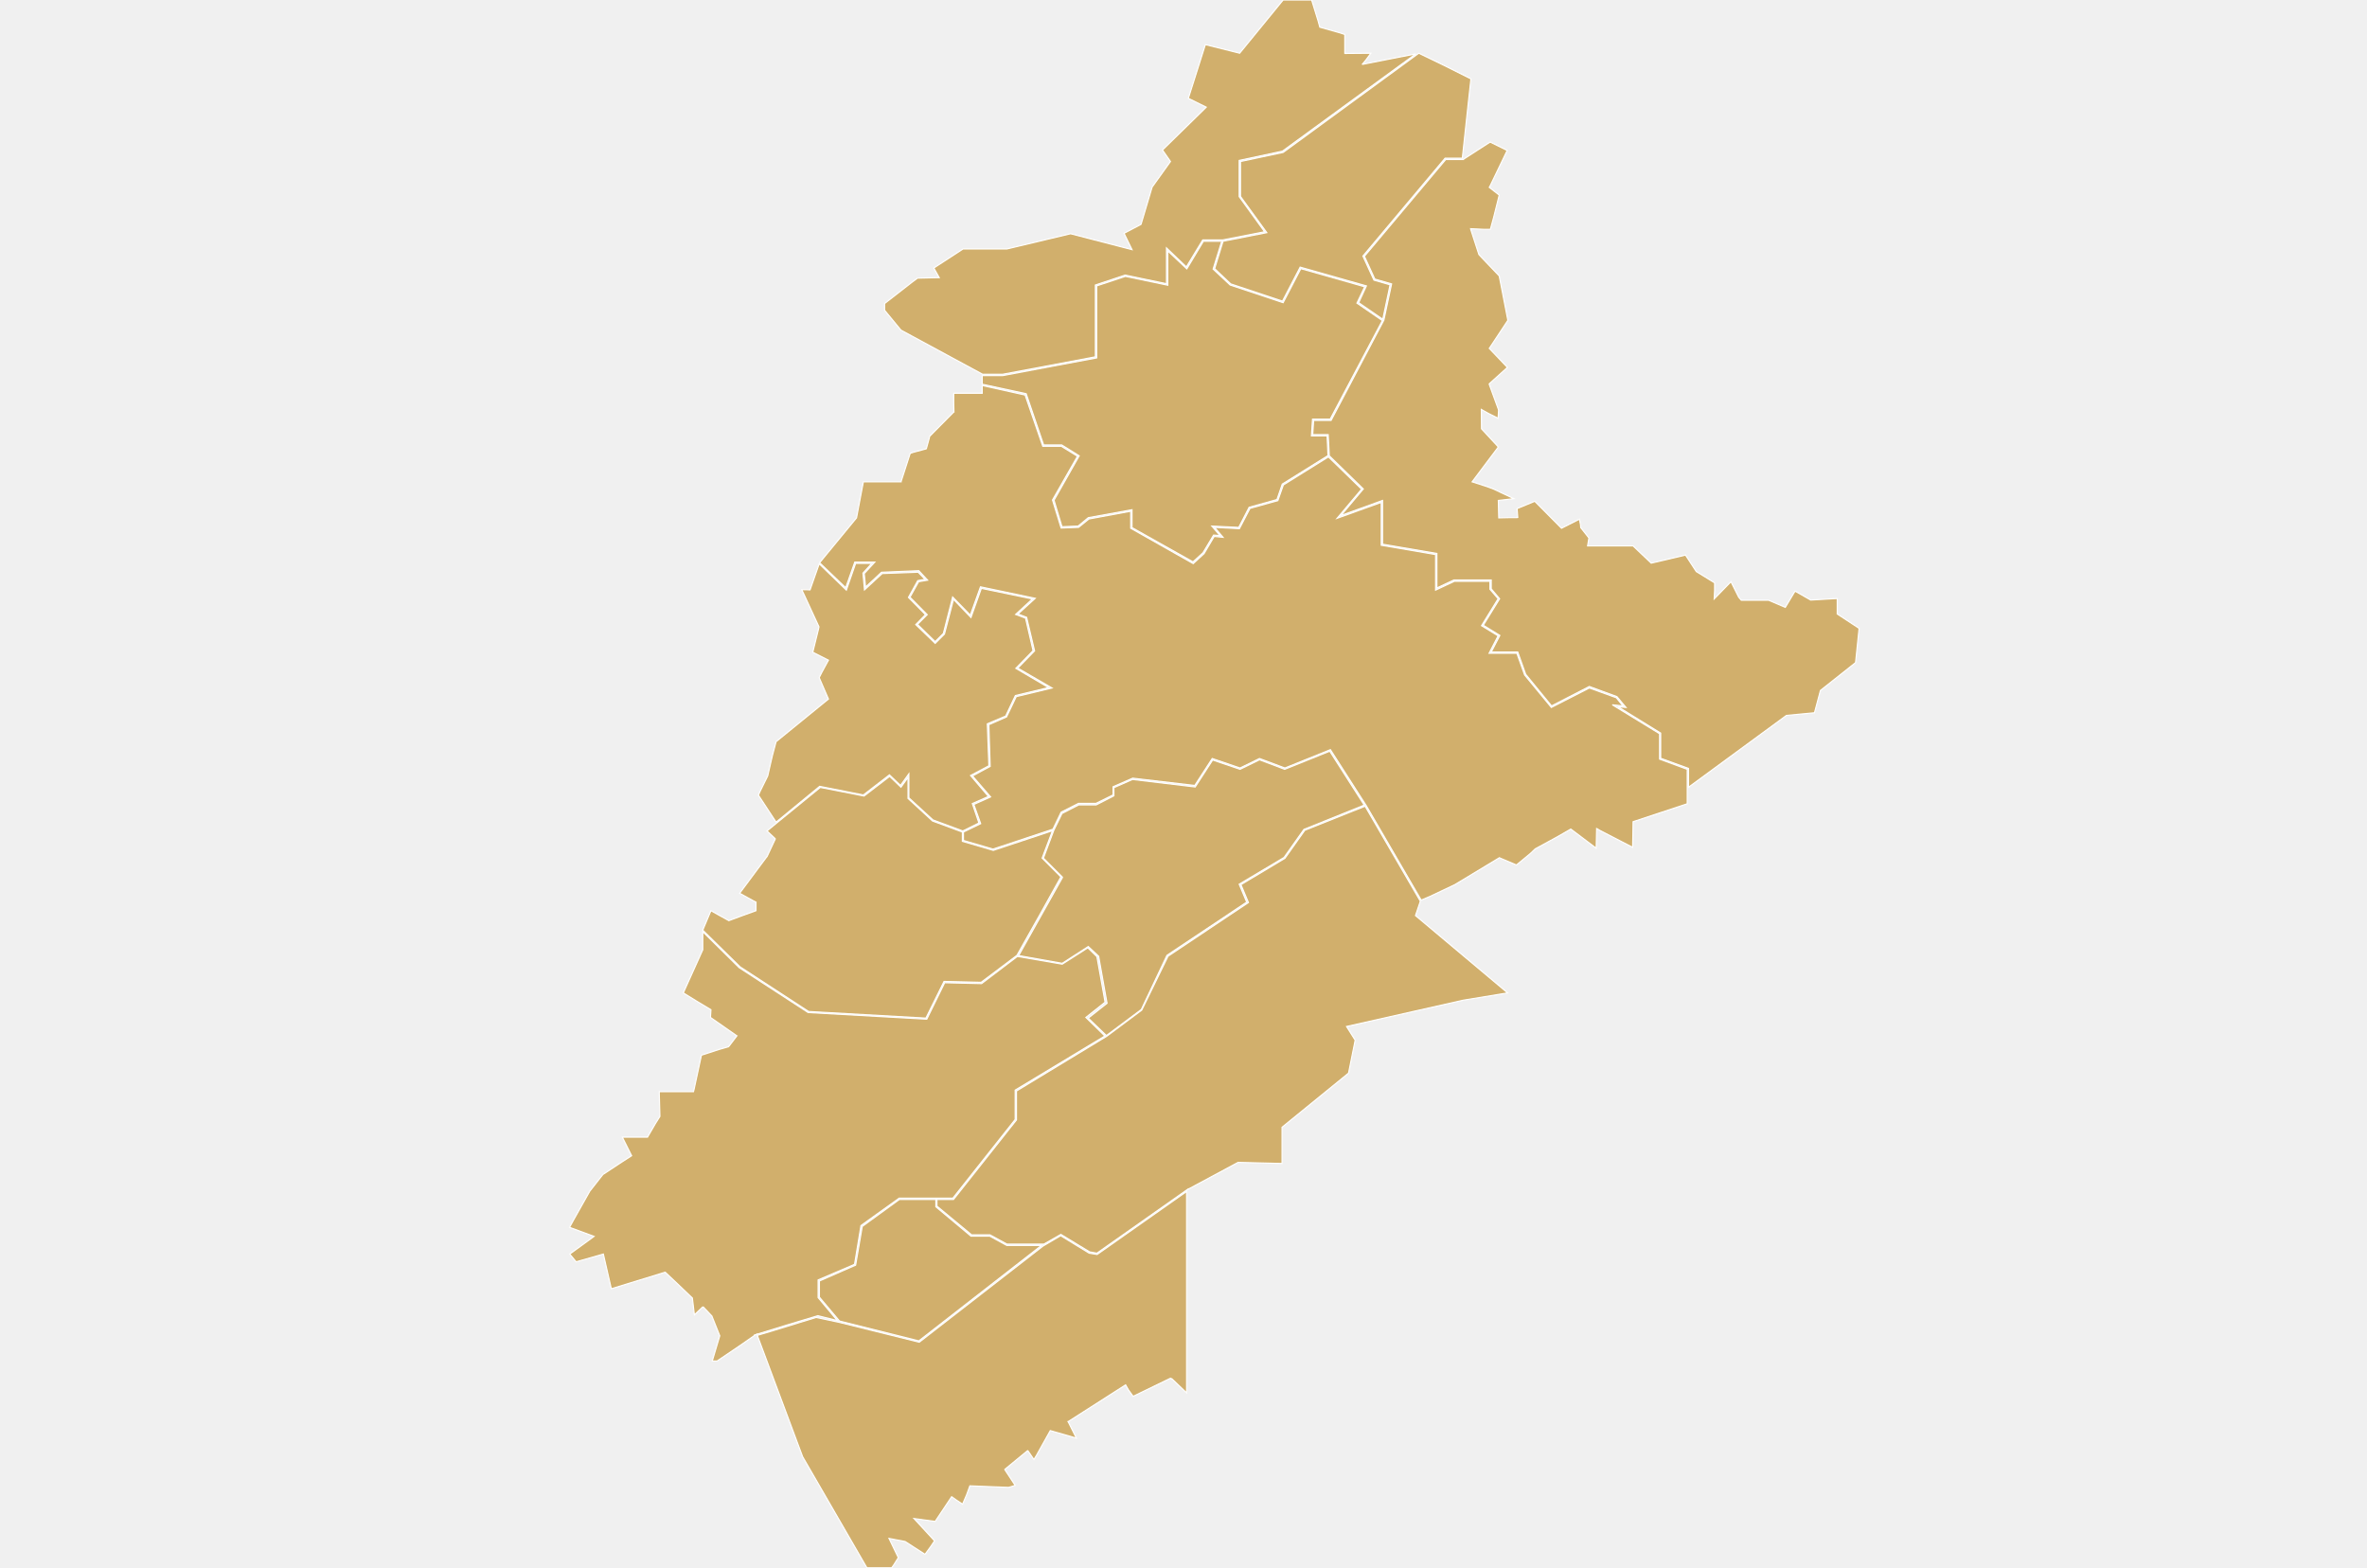
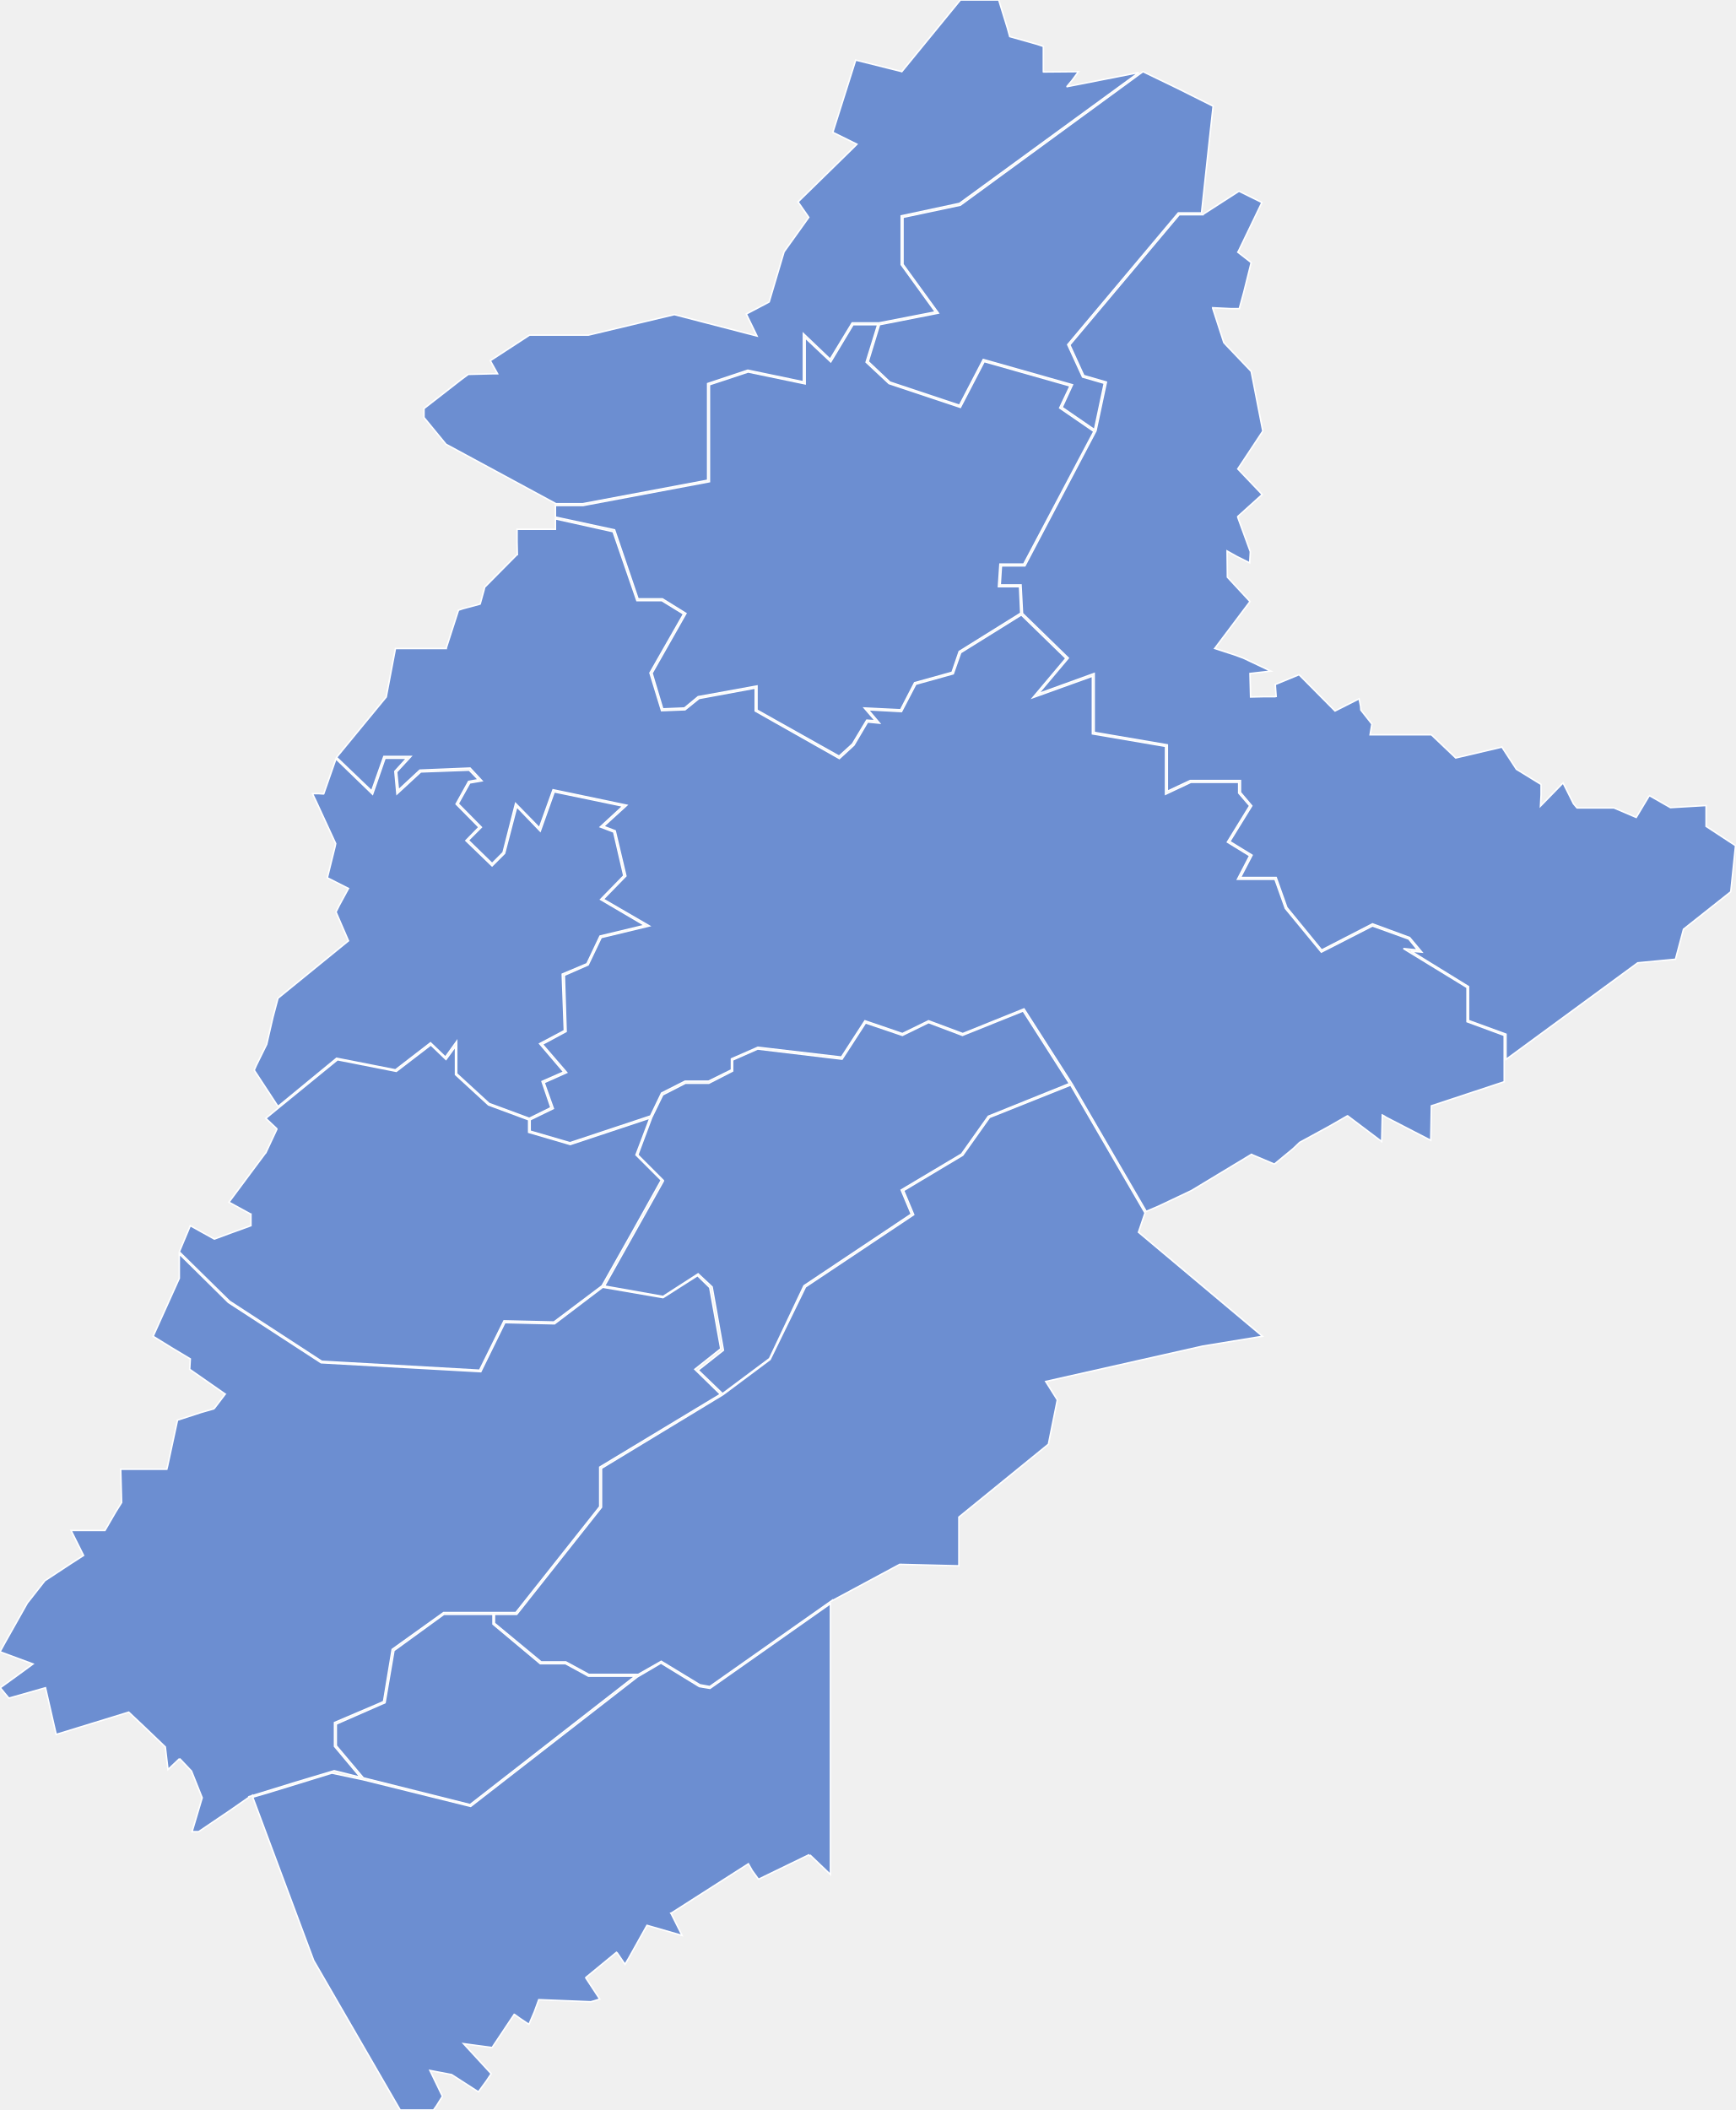
- <svg xmlns="http://www.w3.org/2000/svg" version="1.1" id="regiao_07" x="0px" y="0px" viewBox="0 0 1071.4 709.6" style="enable-background:new 0 0 1071.4 709.6;" xml:space="preserve">
-   <style type="text/css">
- 	.st0{fill:#D1AF6C;stroke:#FFFFFF;stroke-width:0.5;}
- </style>
-   <polygon id="itaperuna" class="st0" points="751.2,343.6 751.2,332.1 729.8,319 734.6,319.5 731.6,315.8 719.4,311.4 702.2,320.2   690.1,305.5 686.6,295.7 674,295.7 678.1,287.8 670.6,283.2 678.1,271 674.4,266.7 674.4,263.1 658.3,263.1 649.8,267.1 649.8,251   625.2,246.8 625.2,227.4 605.2,234.6 616.3,221.4 601.3,206.8 580.9,219.5 578.4,226.6 565.8,230.1 561,239.3 549.8,238.7   553.6,243.2 549.6,242.8 545,250.6 540.1,255.1 511.8,239.1 511.8,231.4 492.9,234.9 488.2,238.7 480.3,239 476.4,226.3   487.7,206.5 480.4,202 472,202 464,178.8 444.6,174.5 444.6,177.9 444.6,177.9 444.6,178 431.7,178 431.7,182.2 431.8,186.5   431.7,186.5 431.7,186.5 431.4,186.8 420.8,197.5 420.6,198.4 419.3,203.1 419.2,203.1 419.1,203.2 413.5,204.7 412,205.2   407.9,217.9 407.9,218.1 407.9,218.1 407.8,218.1 390.8,218.1 387.7,234.4 371,254.7 382.8,266 386.9,254.4 396,254.4 391.2,259.6   391.8,265.7 399,259 415.9,258.3 419.9,262.6 415.8,263.3 411.9,270.3 419.7,278.2 415.3,282.6 423.3,290.4 427,286.7 431.2,270.2   439.2,278.4 443.8,265.6 468.6,270.8 460.8,277.9 464.7,279.4 468.3,294.6 460.7,302.4 476.2,311.4 460,315.3 455.6,324.5   447.6,328 448.2,346.9 440.2,351.2 448.4,360.7 440.8,364.1 443.9,372.8 436.1,376.6 436.1,380.4 449.5,384.3 476.6,375.3   480.3,367.6 488.2,363.6 496.1,363.6 503.8,359.8 503.8,356.1 512.7,352.2 540.8,355.5 548.7,343.3 561.3,347.6 570.1,343.3   581.6,347.6 602.2,339.3 618.4,364.6 618.4,364.6 643.3,407.4 647.3,405.7 658.5,400.4 678.7,388.2 679.3,388.5 679.3,388.5   679.8,388.7 686.4,391.5 692.7,386.3 694.9,384.2 704.8,378.8 710.9,375.3 711,375.4 711.1,375.3 722.5,383.9 722.7,375   723.3,375.3 723.3,375.3 723.9,375.7 739,383.5 739.2,371.9 763.7,363.8 763.7,356.9 763.7,356.7 763.7,356.7 763.7,348.2 " />
-   <path id="miracema" class="st0" d="M318.1,421l16.9,16.6l31,20.2l53.1,3l8.2-16.6l16.8,0.4l16.2-12.2c6.7-11.8,13.3-23.6,19.9-35.5  l-8.4-8.4l-0.1-0.1l4.7-12.4l-26.8,8.9l-14-4.1v-4.2l-13.5-5l-11.1-10.2v-9.5l-3.2,4.4l-5.1-4.9l-11.6,8.9l-19.8-3.9l-19.6,16l0,0  l-4.5,3.7l3.6,3.4l0.1,0.1v0.2l-3.7,7.9l-0.2,0.2l0,0l-4.1,5.5l-8.1,10.9l7.3,4h0.1l0,0l0,0v3.9l-6.9,2.5l-5.4,2l-3.8-2.1l-4.3-2.4  L318.1,421z" />
-   <polygon id="bom_jesus_de_itabapoana" class="st0" points="739.2,247.1 718.7,247.1 718.7,247.1 718.6,247.1 719.2,243.5   715.5,238.8 715.4,237.5 714.9,235 707,239 706.8,239.1 694.7,226.9 686.7,230.2 687,234.2 686.6,234.2 686.6,234.3 682.7,234.3   678.4,234.4 678.2,226.5 679.1,226.4 685.2,225.7 675.9,221.3 672.9,220.2 666.4,218.1 666.5,218 666.4,218 678.2,202.3 673,196.7   670.6,194.1 670.5,185.3 673.7,187.1 678.1,189.3 678.3,185.9 678.3,185.5 674.1,174 674.2,173.9 674.1,173.7 682.3,166.3   674.3,157.9 674.1,157.7 674.1,157.7 674.1,157.7 678.8,150.6 682.5,145 682.5,144.9 678.6,124.9 670.4,116.3 669.4,115.2   669.4,115.2 665.7,103.8 665.8,103.8 665.7,103.5 671.9,103.8 674.6,103.8 676.1,98.3 678.6,88.3 674.1,84.8 674.4,84.3 682.2,68.1   674.5,64.3 662.4,72.1 662.4,72.2 654.4,72.2 617.6,116 622.3,126.3 629.9,128.5 626.4,144.9 626.4,144.9 602.5,190.3 594.6,190.3   594.2,196.7 601.2,196.7 601.7,206.3 617.1,221.3 607,233.3 625.8,226.5 625.8,246.3 650.4,250.5 650.4,266.1 658.1,262.5   675,262.5 675,266.5 678.8,271 671.4,283 678.9,287.6 675,295.1 687,295.1 690.6,305.2 702.3,319.5 719.4,310.7 731.9,315.3   736,320.2 732.4,319.9 751.7,331.8 751.7,343.2 764.3,347.8 764.3,356.3 808.6,323.8 821.3,322.6 824,312.5 839.9,299.9   841.5,284.4 831.6,277.9 831.6,277.7 831.6,277.7 831.6,277.5 831.6,270.9 819.6,271.6 812.6,267.6 812.3,267.9 808.1,274.9   800.6,271.7 788.4,271.7 788.3,271.7 788.3,271.7 788.2,271.7 788.1,271.6 787,270.3 783.5,263.3 775.9,271.1 776.1,267.3   776.1,263.8 767.8,258.7 762.9,251.2 762.7,251.3 747.4,254.9 " />
-   <polygon id="santo_antonio_de_padua" class="st0" points="341.6,604.2 341.9,604.1 341.9,604.1 342.3,604 342.6,603.8 342.6,603.9   357.2,599.4 370.2,595.5 379,597.7 370.3,587.3 370.3,579.3 386,572.6 386.8,572.2 389.7,554.7 407,542.3 424.1,542.3 431.3,542.3   459.5,506.7 459.5,493.4 500.1,468.9 491.5,460.5 500.2,453.6 496.5,433 492.4,429 480.8,436.4 460.5,432.9 444.3,445.2   427.6,444.8 419.5,461.3 365.8,458.3 334.6,438 318.1,421.7 318.1,429.9 309.3,449.4 315.3,453.1 321.8,457 321.6,460.5   333.5,468.8 333.4,468.9 333.5,468.9 331.3,471.8 330,473.5 329.9,473.6 329.7,473.8 325.5,475 317.5,477.6 314.2,492.9   313.9,494.1 298.4,494.1 298.7,505.3 296.7,508.5 293.1,514.7 281.7,514.7 285.9,523.1 281.4,526 272.9,531.6 267.8,538.1   267,539.1 259.5,552.4 257.8,555.5 268.9,559.6 265.9,561.8 257.9,567.6 260.2,570.4 260.8,571.1 273.1,567.6 276.7,583.3   301.1,575.8 306.4,580.8 313.4,587.5 314.3,595.1 318,591.6 318.2,591.8 318.4,591.6 321.9,595.3 322.2,595.6 325.8,604.6   322.4,616 324.6,616 335.1,608.9 341.7,604.3 " />
-   <polygon id="itaocara" class="st0" points="496.6,567.8 493,567.2 480.1,559.3 472.1,564 416.1,607.5 379.8,598.5 369.4,596.3   348.9,602.6 342.8,604.4 363.3,659.3 392.4,709.6 403.6,709.6 404.6,708.2 406.6,705 402.4,696.3 409.7,697.7 418.7,703.5   421.4,699.8 423,697.4 413.7,687.3 423.3,688.6 430.7,677.5 430.8,677.6 430.9,677.5 432.7,678.8 435.7,680.8 437.5,676.6   439,672.5 456.5,673.2 457.6,672.9 459.5,672.3 454.9,665.3 454.8,665.1 454.8,665.1 454.8,665.1 455,664.9 465.1,656.6   465.3,656.9 465.4,656.8 468,660.6 469.2,658.6 475.4,647.5 487.2,650.9 483.6,643.7 483.4,643.4 483.7,643.3 509.5,626.8   510.8,629.1 512.9,632 529.8,623.8 530.2,624.2 530.4,624 537.1,630.4 537.1,539.3 " />
-   <polygon id="varre-sai" class="st0" points="561.5,73.1 561.5,88.9 573.4,105.3 553.6,109.2 549.8,121.6 557.1,128.5 580.5,136.3   588.5,120.9 618.5,129.4 615,137 625.9,144.5 629.2,128.9 621.9,126.8 616.9,115.9 654.1,71.6 661.9,71.6 664.5,47.5 665.8,35.7   653.8,29.7 642.2,24.1 642.2,24.1 580.8,69 " />
-   <polygon id="porciuncula" class="st0" points="495.8,161.5 495.8,129 509.3,124.5 528,128.4 528,112.2 537,120.8 544.4,108.6   553.4,108.6 572.4,104.9 560.9,89 560.9,72.6 580.5,68.4 640.8,24.4 616.9,29.1 617,28.9 616.8,28.9 618.3,27.1 620.5,24.1   608.9,24.2 608.9,24.1 608.7,24.1 608.7,15.6 606.6,14.9 597.4,12.3 596.6,9.4 593.7,0 580.8,0 561.1,24.1 560.8,24 560.8,24   558.8,23.5 545.6,20.2 537.9,44.5 546,48.5 545.9,48.6 545.9,48.6 544.7,49.8 526.2,67.9 529.4,72.5 529.8,73.1 521.5,84.7   516.5,101.5 516.4,101.6 508.8,105.6 512.4,113 484.6,105.8 455.7,112.7 455.5,112.7 455.5,112.7 435.9,112.7 422.7,121.3   425.1,125.6 424.8,125.6 424.9,125.7 424.4,125.7 423.6,125.7 415.3,125.9 413,127.6 400.4,137.4 400.4,140.4 407.8,149.4   444.6,169.3 444.6,169.4 453.8,169.4 " />
-   <polygon id="cambuci" class="st0" points="590.6,375.8 581.6,388.5 561.7,400.4 565.1,408.5 528.7,432.8 516.8,457.2 501,469   501,469 460.1,493.8 460.1,506.9 431.6,542.9 424.1,542.9 424.1,545.9 439.8,558.9 448.1,558.9 455.8,563.1 472.3,563.1   472.3,563.2 480.2,558.7 493.2,566.6 496.5,567.2 537.7,538.2 537.7,538.3 560.4,526.1 580.3,526.6 580.3,510.2 610.4,485.7   613.4,470.8 609.5,464.6 662.3,452.7 682.4,449.4 640.7,414.4 642.9,407.9 617.9,364.9 " />
-   <polygon id="laje_de_muriae" class="st0" points="390.8,359.8 402.6,350.7 407.6,355.5 411.4,350.2 411.4,361.1 422.3,371.1   435.8,376.1 443.1,372.5 440.1,363.7 447.4,360.5 439.3,351 447.6,346.6 446.9,327.6 455.2,324.1 459.6,314.8 474.6,311.2   459.8,302.5 467.6,294.5 464.2,279.8 459.7,278.1 467.3,271.1 444.2,266.3 439.5,279.5 431.6,271.3 427.5,287 423.3,291.2   414.5,282.7 418.9,278.2 411.2,270.4 415.4,262.8 418.7,262.2 415.6,259 399.3,259.6 391.3,267 390.6,259.4 394.6,255 387.3,255   383.1,267.1 370.8,255.2 366.7,266.9 366.5,266.9 366.5,267 365,266.9 362.9,266.9 364,269.2 370.7,283.7 370.7,283.7 370.7,283.7   370.5,284.7 367.9,295.2 374.6,298.6 374.9,298.7 374.8,298.7 375,298.8 371.9,304.5 370.8,306.7 375,316.4 351.3,335.7   349.6,342.1 347.5,351.2 344,358.3 343.3,359.9 351.3,372.1 371,355.9 " />
-   <polygon id="aperibe" class="st0" points="448,559.5 439.5,559.5 423.6,546.2 423.6,542.9 407.1,542.9 390.3,555.1 387.3,572.6   387.2,572.7 386.2,573.1 370.9,579.8 370.9,587.1 380,597.9 415.9,606.9 471.4,563.7 455.7,563.7 " />
-   <path id="sao_joao_de_uba" class="st0" d="M528.2,432.4l36.1-24.1l-3.4-8.1l20.3-12.1l9-12.7l27.3-11L601.9,340l-20.4,8.2l-11.4-4.3  l-8.8,4.3l-12.4-4.2l-7.9,12.2l-28.4-3.4l-8.4,3.7v3.7l-8,4.1h-7.9l-7.6,3.9l-3.7,7.6l-4.7,12.6l8.5,8.5l0.1,0.1v0.2l-19.8,35.3  l19.7,3.5l11.8-7.6l4.7,4.4l3.8,21.3l-8.5,6.7l8.2,7.9l15.8-11.8L528.2,432.4z" />
-   <polygon id="natividade" class="st0" points="593.6,197.3 594.1,189.7 602.1,189.7 625.7,145.1 614.2,137.2 617.7,129.8   588.8,121.6 580.8,137 556.8,129 549.1,121.8 553,109.2 544.7,109.2 537.2,121.7 528.6,113.6 528.6,129.1 509.4,125.1 496.4,129.4   496.4,162 453.9,170 444.6,170 444.6,173.9 464.5,178.2 472.4,201.4 480.6,201.4 488.5,206.3 477.1,226.4 480.7,238.4 488,238.1   492.6,234.3 512.4,230.7 512.4,238.8 540,254.3 544.5,250.2 549.3,242.2 549.5,242.2 552.2,242.4 548.5,238.1 560.7,238.7   565.4,229.6 578,226.1 580.4,219.1 601.1,206.2 600.7,197.3 " />
+ <svg xmlns="http://www.w3.org/2000/svg" id="regiao_07" data-name="regiao 07" viewBox="0 0 583.7 709.6">
+   <style>
+         .bairro {
+             fill: #6c8ed1; /* Cor base da Região 07 (azul) */
+             stroke: #FFFFFF;
+             stroke-width: 0.5;
+             transition: fill 0.2s ease-in-out;
+         }
+         .bairro:hover {
+             fill: #FFD700 !important; /* Amarelo dourado para hover */
+             cursor: pointer;
+         }
+         .bairro.selecionado {
+             fill: #E44D26 !important; /* Laranja para o item clicado/selecionado */
+         }
+     </style>
+   <g id="itaperuna" class="bairro">
+     <polygon points="493.4 343.6 493.4 332.1 472 319 476.8 319.5 473.8 315.8 461.6 311.4 444.4 320.2 432.3 305.5 428.8 295.7 416.2 295.7 420.3 287.8 412.8 283.2 420.3 271 416.6 266.7 416.6 263.1 400.5 263.1 392 267.1 392 251 367.4 246.8 367.4 227.4 347.4 234.6 358.5 221.4 343.5 206.8 323.1 219.5 320.6 226.6 308 230.1 303.2 239.3 292 238.7 295.8 243.2 291.8 242.8 287.2 250.6 282.3 255.1 254 239.1 254 231.4 235.1 234.9 230.4 238.7 222.5 239 218.6 226.3 229.9 206.5 222.6 202 214.2 202 206.2 178.8 186.8 174.5 186.8 177.9 186.8 177.9 186.8 178 173.9 178 173.9 182.2 174 186.5 173.9 186.5 173.9 186.5 173.6 186.8 163 197.5 162.8 198.4 161.5 203.1 161.4 203.1 161.3 203.2 155.7 204.7 154.2 205.2 150.1 217.9 150.1 218.1 150.1 218.1 150 218.1 133 218.1 129.9 234.4 113.2 254.7 125 266 129.1 254.4 138.2 254.4 133.4 259.6 134 265.7 141.2 259 158.1 258.3 162.1 262.6 158 263.3 154.1 270.3 161.9 278.2 157.5 282.6 165.5 290.4 169.2 286.7 173.4 270.2 181.4 278.4 186 265.6 210.8 270.8 203 277.9 206.9 279.4 210.5 294.6 202.9 302.4 218.4 311.4 202.2 315.3 197.8 324.5 189.8 328 190.4 346.9 182.4 351.2 190.6 360.7 183 364.1 186.1 372.8 178.3 376.6 178.3 380.4 191.7 384.3 218.8 375.3 222.5 367.6 230.4 363.6 238.3 363.6 246 359.8 246 356.1 254.9 352.2 283 355.5 290.9 343.3 303.5 347.6 312.3 343.3 323.8 347.6 344.4 339.3 360.6 364.6 360.6 364.6 385.5 407.4 389.5 405.7 400.7 400.4 420.9 388.2 421.5 388.5 421.5 388.5 422 388.7 428.6 391.5 434.9 386.3 437.1 384.2 447 378.8 453.1 375.3 453.2 375.4 453.3 375.3 464.7 383.9 464.9 375 465.5 375.3 465.5 375.3 466.1 375.7 481.2 383.5 481.4 371.9 505.9 363.8 505.9 356.9 505.9 356.7 505.9 356.7 505.9 348.2 493.4 343.6" />
+   </g>
+   <g id="miracema" class="bairro">
+     <path d="M60.3,421l16.9,16.6,31,20.2,53.1,3,8.2-16.6,16.8.4,16.2-12.2c6.7-11.8,13.3-23.6,19.9-35.5l-8.4-8.4-.1-.1,4.7-12.4-26.8,8.9-14-4.1v-4.2l-13.5-5-11.1-10.2v-9.5l-3.2,4.4-5.1-4.9-11.6,8.9-19.8-3.9-19.6,16h0l-4.5,3.7,3.6,3.4.1.1v.2l-3.7,7.9-.2.2h0l-4.1,5.5L77,404.3l7.3,4h.1v3.9l-6.9,2.5-5.4,2-3.8-2.1L64,412.2Z" />
+   </g>
+   <g id="bom_jesus_de_itabapoana" class="bairro">
+     <polygon points="481.4 247.1 460.9 247.1 460.9 247.1 460.8 247.1 461.4 243.5 457.7 238.8 457.6 237.5 457.1 235 449.2 239 449 239.1 436.9 226.9 428.9 230.2 429.2 234.2 428.8 234.2 428.8 234.3 424.9 234.3 420.6 234.4 420.4 226.5 421.3 226.4 427.4 225.7 418.1 221.3 415.1 220.2 408.6 218.1 408.7 218 408.6 218 420.4 202.3 415.2 196.7 412.8 194.1 412.7 185.3 415.9 187.1 420.3 189.3 420.5 185.9 420.5 185.5 416.3 174 416.4 173.9 416.3 173.7 424.5 166.3 416.5 157.9 416.3 157.7 416.3 157.7 416.3 157.7 421 150.6 424.7 145 424.7 144.9 420.8 124.9 412.6 116.3 411.6 115.2 411.6 115.2 407.9 103.8 408 103.8 407.9 103.5 414.1 103.8 416.8 103.8 418.3 98.3 420.8 88.3 416.3 84.8 416.6 84.3 424.4 68.1 416.7 64.3 404.6 72.1 404.6 72.2 396.6 72.2 359.8 116 364.5 126.3 372.1 128.5 368.6 144.9 368.6 144.9 344.7 190.3 336.8 190.3 336.4 196.7 343.4 196.7 343.9 206.3 359.3 221.3 349.2 233.3 368 226.5 368 246.3 392.6 250.5 392.6 266.1 400.3 262.5 417.2 262.5 417.2 266.5 421 271 413.6 283 421.1 287.6 417.2 295.1 429.2 295.1 432.8 305.2 444.5 319.5 461.6 310.7 474.1 315.3 478.2 320.2 474.6 319.9 493.9 331.8 493.9 343.2 506.5 347.8 506.5 356.3 550.8 323.8 563.5 322.6 566.2 312.5 582.1 299.9 583.7 284.4 573.8 277.9 573.8 277.7 573.8 277.7 573.8 277.5 573.8 270.9 561.8 271.6 554.8 267.6 554.5 267.9 550.3 274.9 542.8 271.7 530.6 271.7 530.5 271.7 530.5 271.7 530.4 271.7 530.3 271.6 529.2 270.3 525.7 263.3 518.1 271.1 518.3 267.3 518.3 263.8 510 258.7 505.1 251.2 504.9 251.3 489.6 254.9 481.4 247.1" />
+   </g>
+   <g id="santo_antonio_de_padua" class="bairro">
+     <polygon points="83.8 604.2 84.1 604.1 84.1 604.1 84.5 604 84.8 603.8 84.8 603.9 99.4 599.4 112.4 595.5 121.2 597.7 112.5 587.3 112.5 579.3 128.2 572.6 129 572.2 131.9 554.7 149.2 542.3 166.3 542.3 173.5 542.3 201.7 506.7 201.7 493.4 242.3 468.9 233.7 460.5 242.4 453.6 238.7 433 234.6 429 223 436.4 202.7 432.9 186.5 445.2 169.8 444.8 161.7 461.3 108 458.3 76.8 438 60.3 421.7 60.3 429.9 51.5 449.4 57.5 453.1 64 457 63.8 460.5 75.7 468.8 75.6 468.9 75.7 468.9 73.5 471.8 72.2 473.5 72.1 473.6 71.9 473.8 67.7 475 59.7 477.6 56.4 492.9 56.1 494.1 40.6 494.1 40.9 505.3 38.9 508.5 35.3 514.7 23.9 514.7 28.1 523.1 23.6 526 15.1 531.6 10 538.1 9.2 539.1 1.7 552.4 0 555.5 11.1 559.6 8.1 561.8 0.1 567.6 2.4 570.4 3 571.1 15.3 567.6 18.9 583.3 43.3 575.8 48.6 580.8 55.6 587.5 56.5 595.1 60.2 591.6 60.4 591.8 60.6 591.6 64.1 595.3 64.4 595.6 68 604.6 64.6 616 66.8 616 77.3 608.9 83.9 604.3 83.8 604.2" />
+   </g>
+   <g id="itaocara" class="bairro">
+     <polygon points="238.8 567.8 235.2 567.2 222.3 559.3 214.3 564 158.3 607.5 122 598.5 111.6 596.3 91.1 602.6 85 604.4 105.5 659.3 134.6 709.6 145.8 709.6 146.8 708.2 148.8 705 144.6 696.3 151.9 697.7 160.9 703.5 163.6 699.8 165.2 697.4 155.9 687.3 165.5 688.6 172.9 677.5 173 677.6 173.1 677.5 174.9 678.8 177.9 680.8 179.7 676.6 181.2 672.5 198.7 673.2 199.8 672.9 201.7 672.3 197.1 665.3 197 665.1 197 665.1 197 665.1 197.2 664.9 207.3 656.6 207.5 656.9 207.6 656.8 210.2 660.6 211.4 658.6 217.6 647.5 229.4 650.9 225.8 643.7 225.6 643.4 225.9 643.3 251.7 626.8 253 629.1 255.1 632 272 623.8 272.4 624.2 272.6 624 279.3 630.4 279.3 539.3 238.8 567.8" />
+   </g>
+   <g id="varre-sai" class="bairro">
+     <polygon points="303.7 73.1 303.7 88.9 315.6 105.3 295.8 109.2 292 121.6 299.3 128.5 322.7 136.3 330.7 120.9 360.7 129.4 357.2 137 368.1 144.5 371.4 128.9 364.1 126.8 359.1 115.9 396.3 71.6 404.1 71.6 406.7 47.5 408 35.7 396 29.7 384.4 24.1 384.4 24.1 323 69 303.7 73.1" />
+   </g>
+   <g id="porciuncula" class="bairro">
+     <polygon points="238 161.5 238 129 251.5 124.5 270.2 128.4 270.2 112.2 279.2 120.8 286.6 108.6 295.6 108.6 314.6 104.9 303.1 89 303.1 72.6 322.7 68.4 383 24.4 359.1 29.1 359.2 28.9 359 28.9 360.5 27.1 362.7 24.1 351.1 24.2 351.1 24.1 350.9 24.1 350.9 15.6 348.8 14.9 339.6 12.3 338.8 9.4 335.9 0 323 0 303.3 24.1 303 24 303 24 301 23.5 287.8 20.2 280.1 44.5 288.2 48.5 288.1 48.6 288.1 48.6 286.9 49.8 268.4 67.9 271.6 72.5 272 73.1 263.7 84.7 258.7 101.5 258.6 101.6 251 105.6 254.6 113 226.8 105.8 197.9 112.7 197.7 112.7 197.7 112.7 178.1 112.7 164.9 121.3 167.3 125.6 167 125.6 167.1 125.7 166.6 125.7 165.8 125.7 157.5 125.9 155.2 127.6 142.6 137.4 142.6 140.4 150 149.4 186.8 169.3 186.8 169.4 196 169.4 238 161.5" />
+   </g>
+   <g id="cambuci" class="bairro">
+     <polygon points="332.8 375.8 323.8 388.5 303.9 400.4 307.3 408.5 270.9 432.8 259 457.2 243.2 469 243.2 469 202.3 493.8 202.3 506.9 173.8 542.9 166.3 542.9 166.3 545.9 182 558.9 190.3 558.9 198 563.1 214.5 563.1 214.5 563.2 222.4 558.7 235.4 566.6 238.7 567.2 279.9 538.2 279.9 538.3 302.6 526.1 322.5 526.6 322.5 510.2 352.6 485.7 355.6 470.8 351.7 464.6 404.5 452.7 424.6 449.4 382.9 414.4 385.1 407.9 360.1 364.9 332.8 375.8" />
+   </g>
+   <g id="laje_de_muriae" class="bairro">
+     <polygon points="133 359.8 144.8 350.7 149.8 355.5 153.6 350.2 153.6 361.1 164.5 371.1 178 376.1 185.3 372.5 182.3 363.7 189.6 360.5 181.5 351 189.8 346.6 189.1 327.6 197.4 324.1 201.8 314.8 216.8 311.2 202 302.5 209.8 294.5 206.4 279.8 201.9 278.1 209.5 271.1 186.4 266.3 181.7 279.5 173.8 271.3 169.7 287 165.5 291.2 156.7 282.7 161.1 278.2 153.4 270.4 157.6 262.8 160.9 262.2 157.8 259 141.5 259.6 133.5 267 132.8 259.4 136.8 255 129.5 255 125.3 267.1 113 255.2 108.9 266.9 108.7 266.9 108.7 267 107.2 266.9 105.1 266.9 106.2 269.2 112.9 283.7 112.9 283.7 112.9 283.7 112.7 284.7 110.1 295.2 116.8 298.6 117.1 298.7 117 298.7 117.2 298.8 114.1 304.5 113 306.7 117.2 316.4 93.5 335.7 91.8 342.1 89.7 351.2 86.2 358.3 85.5 359.9 93.5 372.1 113.2 355.9 133 359.8" />
+   </g>
+   <g id="aperibe" class="bairro">
+     <polygon points="190.2 559.5 181.7 559.5 165.8 546.2 165.8 542.9 149.3 542.9 132.5 555.1 129.5 572.6 129.4 572.7 128.4 573.1 113.1 579.8 113.1 587.1 122.2 597.9 158.1 606.9 213.6 563.7 197.9 563.7 190.2 559.5" />
+   </g>
+   <g id="sao_joao_de_uba" class="bairro">
+     <path d="M270.4,432.4l36.1-24.1-3.4-8.1,20.3-12.1,9-12.7,27.3-11L344.1,340l-20.4,8.2-11.4-4.3-8.8,4.3L291.1,344l-7.9,12.2-28.4-3.4-8.4,3.7v3.7l-8,4.1h-7.9l-7.6,3.9-3.7,7.6-4.7,12.6,8.5,8.5.1.1v.2l-19.8,35.3L223,436l11.8-7.6,4.7,4.4,3.8,21.3-8.5,6.7,8.2,7.9,15.8-11.8Z" />
+   </g>
+   <g id="natividade" class="bairro">
+     <polygon points="335.8 197.3 336.3 189.7 344.3 189.7 367.9 145.1 356.4 137.2 359.9 129.8 331 121.6 323 137 299 129 291.3 121.8 295.2 109.2 286.9 109.2 279.4 121.7 270.8 113.6 270.8 129.1 251.6 125.1 238.6 129.4 238.6 162 196.1 170 186.8 170 186.8 173.9 206.7 178.2 214.6 201.4 222.8 201.4 230.7 206.3 219.3 226.4 222.9 238.4 230.2 238.1 234.8 234.3 254.6 230.7 254.6 238.8 282.2 254.3 286.7 250.2 291.5 242.2 291.7 242.2 294.4 242.4 290.7 238.1 302.9 238.7 307.6 229.6 320.2 226.1 322.6 219.1 343.3 206.2 342.9 197.3 335.8 197.3" />
+   </g>
</svg>
